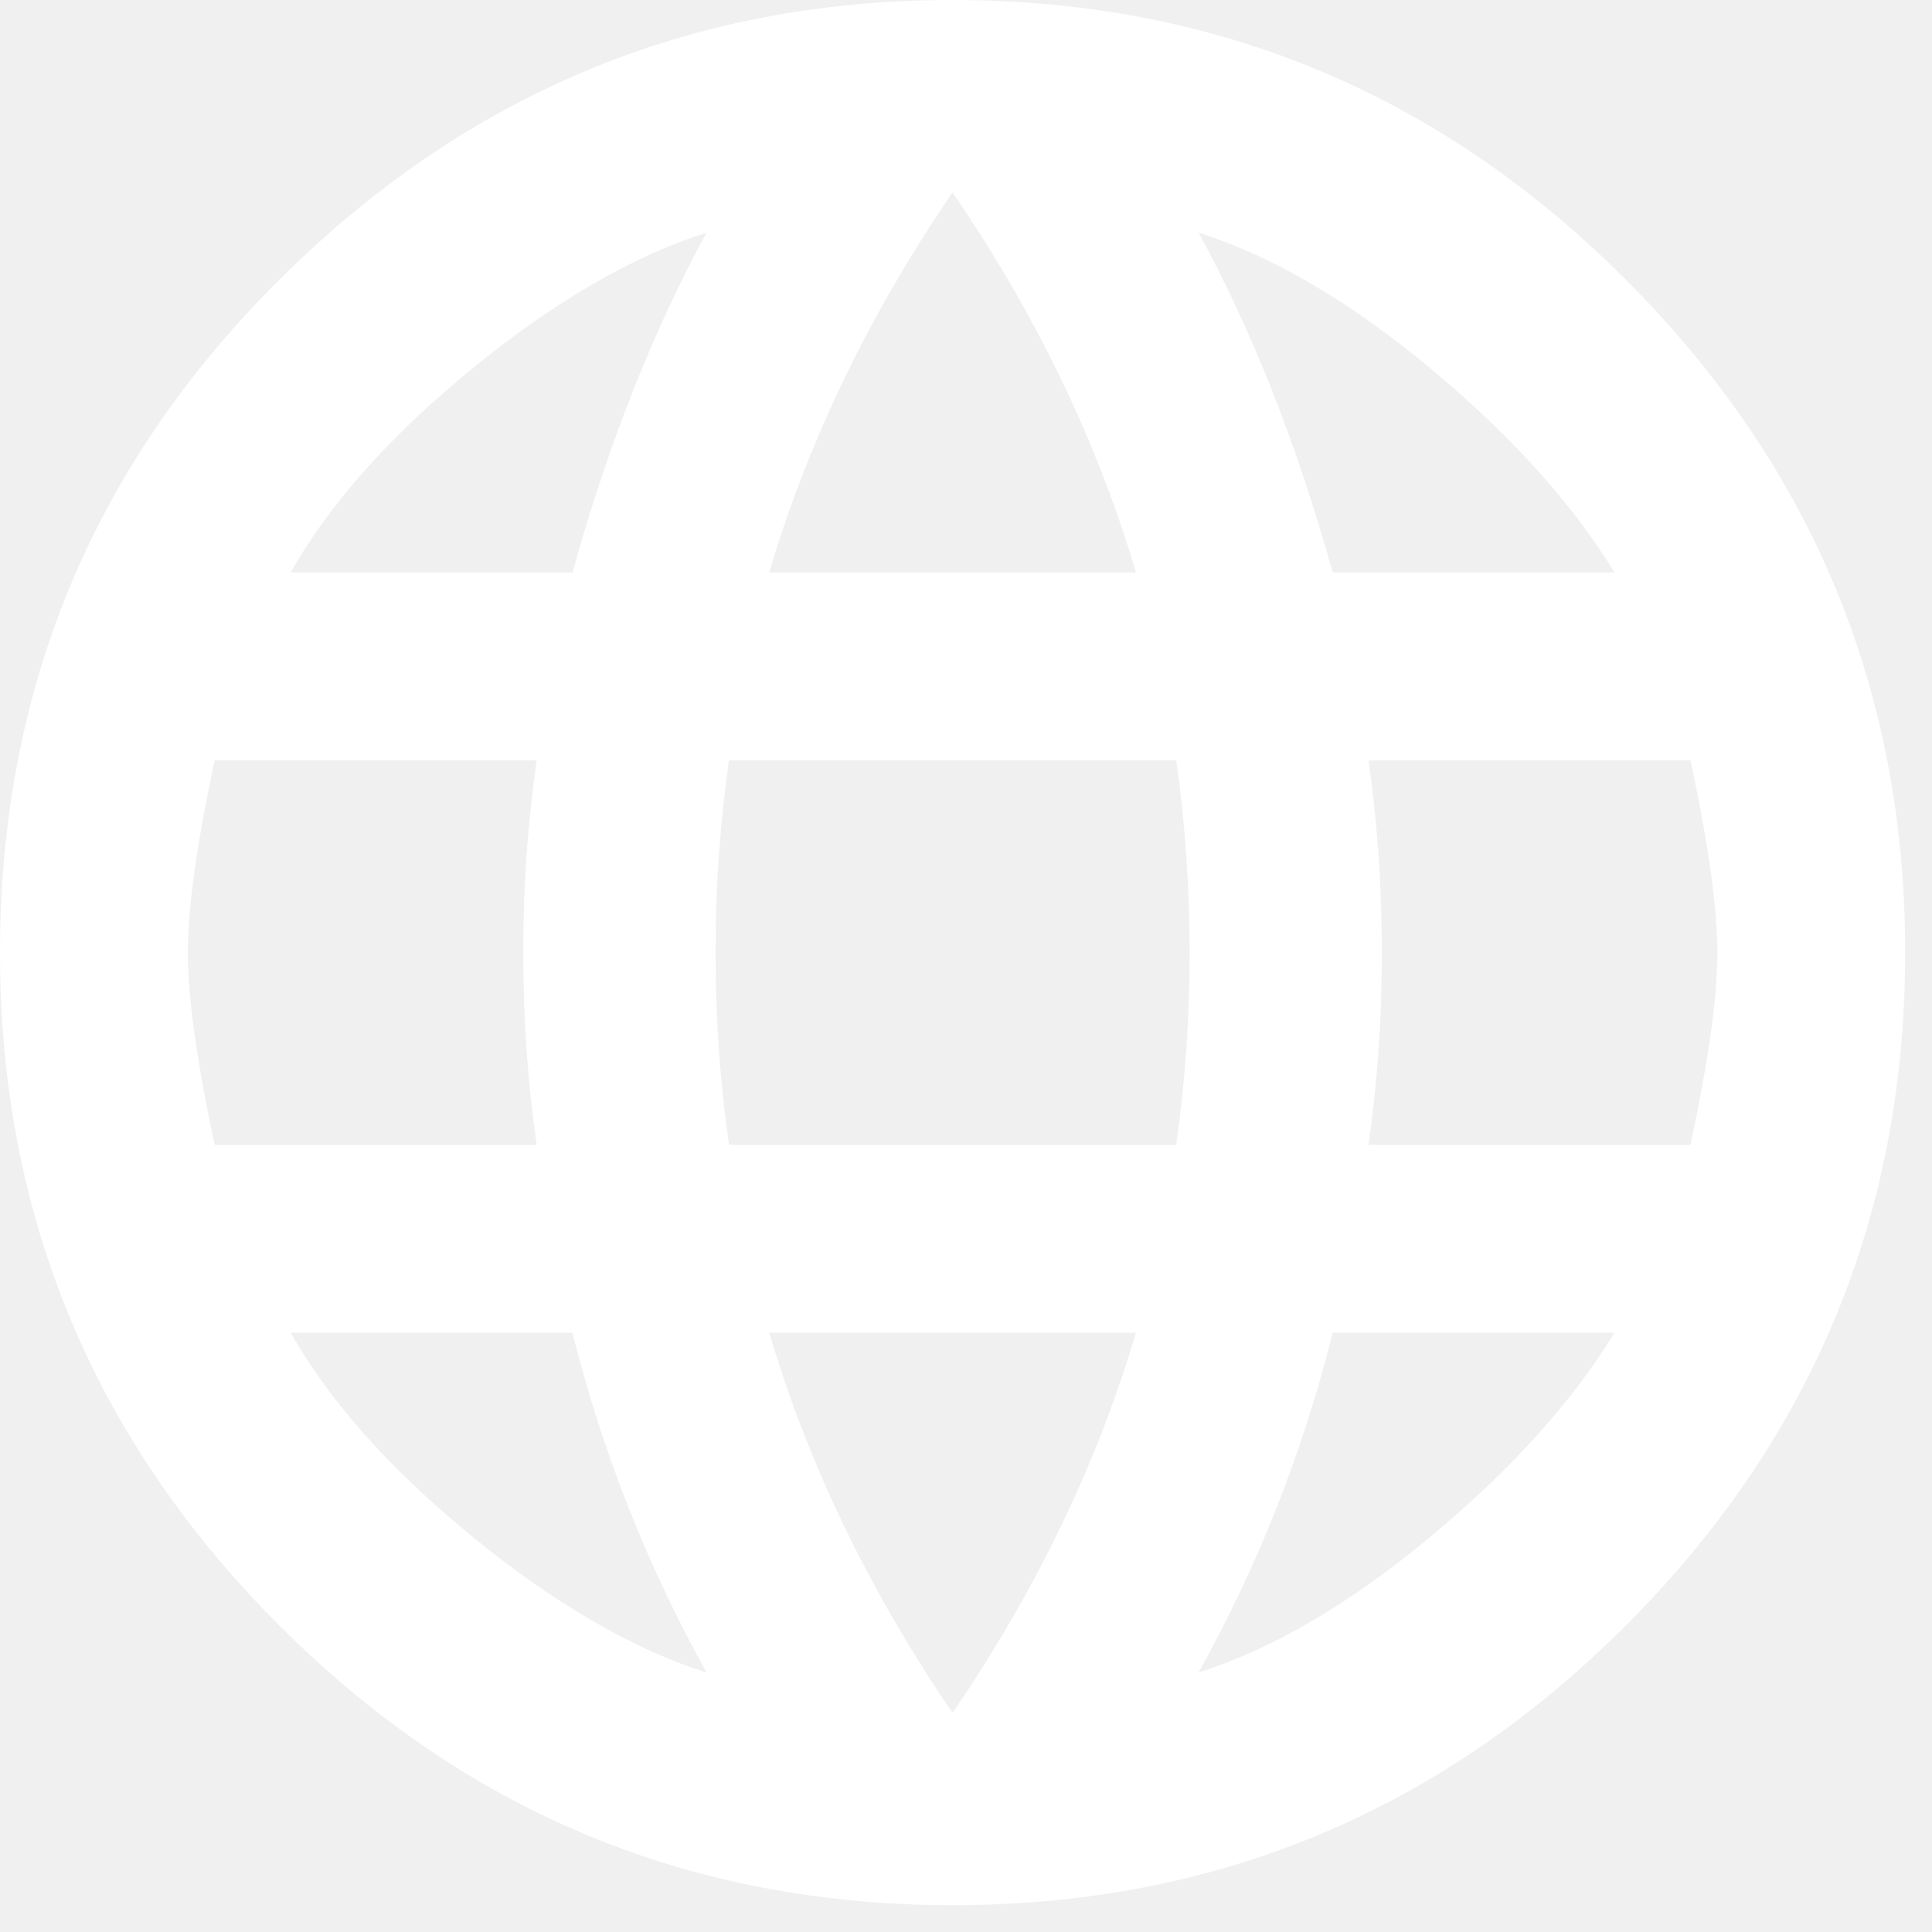
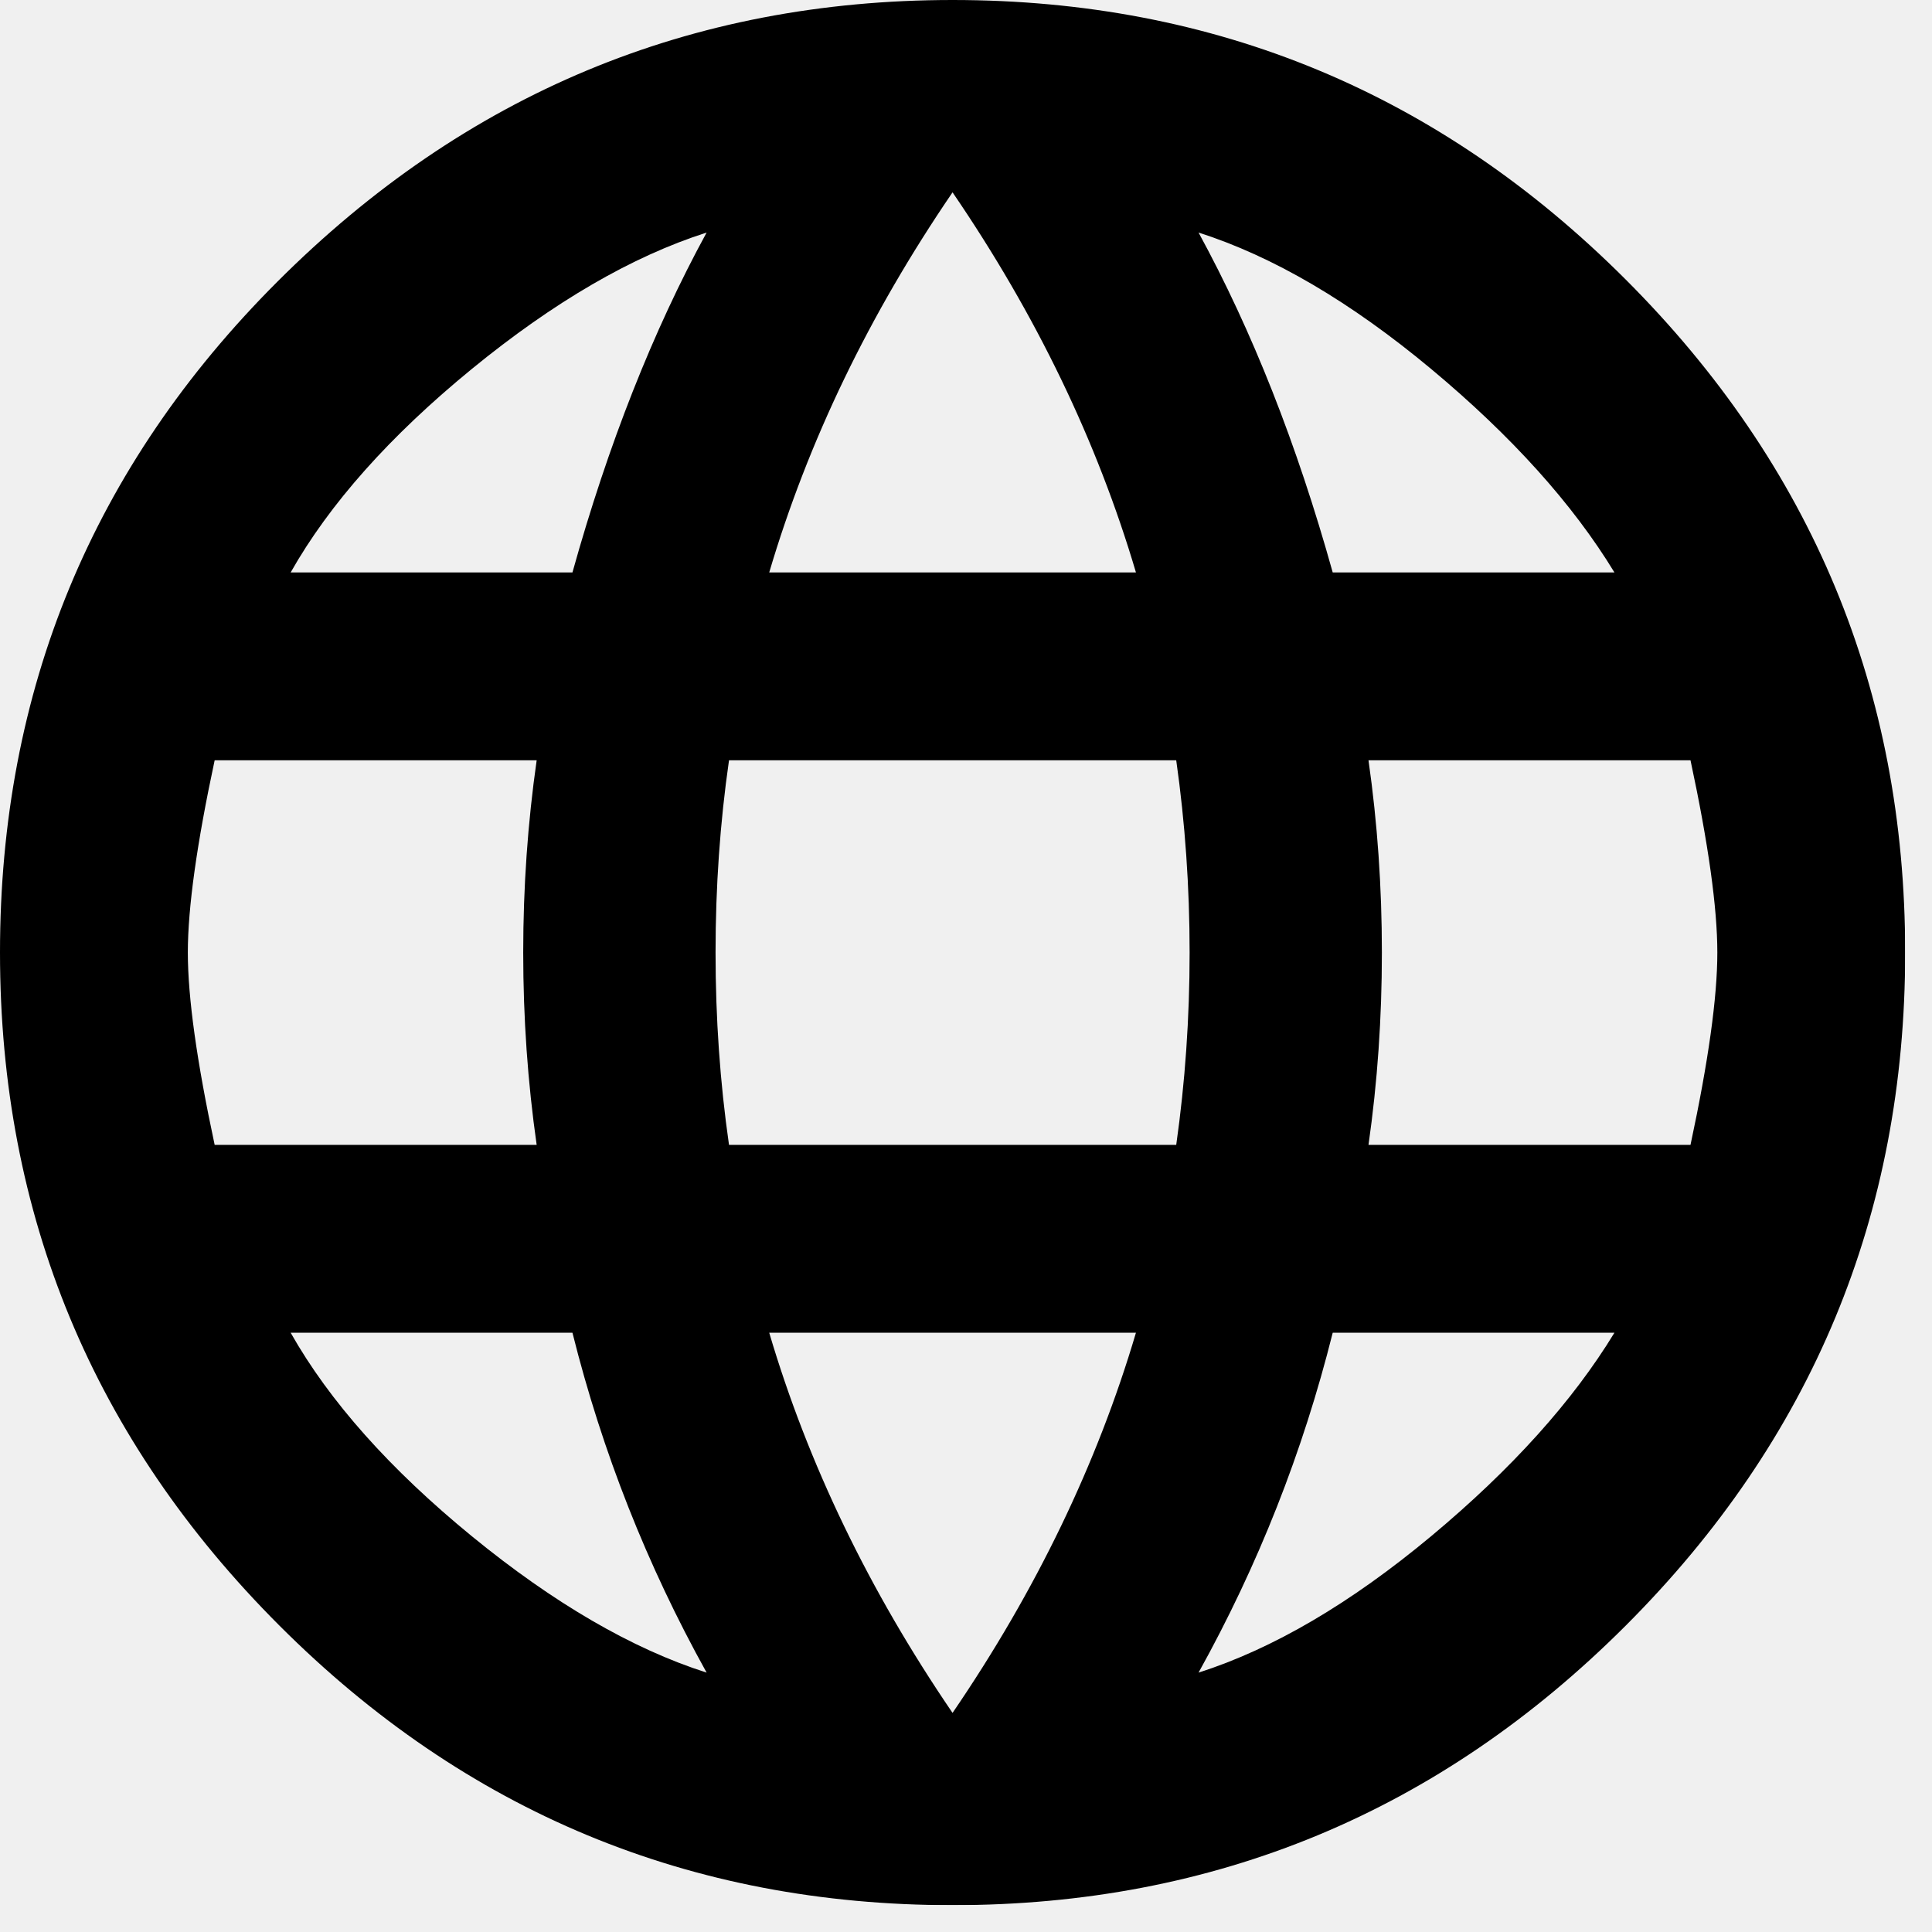
<svg xmlns="http://www.w3.org/2000/svg" width="27" height="27" viewBox="0 0 27 27" fill="none">
-   <g clip-path="url(#clip0_110_6369)">
-     <path d="M19.125 16H23.625C23.875 14.833 24 13.938 24 13.312C24 12.688 23.875 11.792 23.625 10.625H19.125C19.25 11.5 19.312 12.396 19.312 13.312C19.312 14.229 19.25 15.125 19.125 16ZM16.75 23.375C17.792 23.042 18.875 22.406 20 21.469C21.125 20.531 21.979 19.583 22.562 18.625H18.625C18.208 20.292 17.583 21.875 16.75 23.375ZM16.438 16C16.562 15.125 16.625 14.229 16.625 13.312C16.625 12.396 16.562 11.5 16.438 10.625H10.188C10.062 11.5 10 12.396 10 13.312C10 14.229 10.062 15.125 10.188 16H16.438ZM13.312 23.938C14.479 22.229 15.333 20.458 15.875 18.625H10.75C11.292 20.458 12.146 22.229 13.312 23.938ZM8 8C8.5 6.208 9.125 4.625 9.875 3.25C8.833 3.583 7.74 4.219 6.594 5.156C5.448 6.094 4.604 7.042 4.062 8H8ZM4.062 18.625C4.604 19.583 5.448 20.531 6.594 21.469C7.74 22.406 8.833 23.042 9.875 23.375C9.042 21.875 8.417 20.292 8 18.625H4.062ZM3 16H7.5C7.375 15.125 7.312 14.229 7.312 13.312C7.312 12.396 7.375 11.5 7.5 10.625H3C2.75 11.792 2.625 12.688 2.625 13.312C2.625 13.938 2.75 14.833 3 16ZM13.312 2.688C12.146 4.396 11.292 6.167 10.75 8H15.875C15.333 6.167 14.479 4.396 13.312 2.688ZM22.562 8C21.979 7.042 21.125 6.094 20 5.156C18.875 4.219 17.792 3.583 16.75 3.25C17.5 4.625 18.125 6.208 18.625 8H22.562ZM3.875 3.938C6.5 1.312 9.646 0 13.312 0C16.979 0 20.115 1.302 22.719 3.906C25.323 6.51 26.625 9.646 26.625 13.312C26.625 16.979 25.323 20.115 22.719 22.719C20.115 25.323 16.979 26.625 13.312 26.625C9.646 26.625 6.51 25.323 3.906 22.719C1.302 20.115 0 16.979 0 13.312C0 9.646 1.292 6.521 3.875 3.938Z" fill="white" />
+   <g clip-path="url(#clip0_222_3370)">
+     <mask id="mask0_222_3370" style="mask-type:luminance" maskUnits="userSpaceOnUse" x="0" y="0" width="27" height="27">
+       <path d="M26.625 0H0V26.625H26.625V0Z" fill="white" />
+     </mask>
+     <g mask="url(#mask0_222_3370)">
+       <path d="M19.125 16H23.625C23.875 14.833 24 13.938 24 13.312C24 12.688 23.875 11.792 23.625 10.625H19.125C19.25 11.5 19.312 12.396 19.312 13.312C19.312 14.229 19.25 15.125 19.125 16ZM16.75 23.375C17.792 23.042 18.875 22.406 20 21.469C21.125 20.531 21.979 19.583 22.562 18.625H18.625C18.208 20.292 17.583 21.875 16.75 23.375ZM16.438 16C16.562 15.125 16.625 14.229 16.625 13.312C16.625 12.396 16.562 11.5 16.438 10.625H10.188C10.062 11.5 10 12.396 10 13.312C10 14.229 10.062 15.125 10.188 16H16.438ZM13.312 23.938C14.479 22.229 15.333 20.458 15.875 18.625H10.75C11.292 20.458 12.146 22.229 13.312 23.938ZM8 8C8.5 6.208 9.125 4.625 9.875 3.25C8.833 3.583 7.74 4.219 6.594 5.156C5.448 6.094 4.604 7.042 4.062 8H8ZM4.062 18.625C4.604 19.583 5.448 20.531 6.594 21.469C7.74 22.406 8.833 23.042 9.875 23.375C9.042 21.875 8.417 20.292 8 18.625H4.062ZM3 16H7.5C7.375 15.125 7.312 14.229 7.312 13.312C7.312 12.396 7.375 11.5 7.5 10.625H3C2.75 11.792 2.625 12.688 2.625 13.312C2.625 13.938 2.75 14.833 3 16ZM13.312 2.688C12.146 4.396 11.292 6.167 10.75 8H15.875C15.333 6.167 14.479 4.396 13.312 2.688ZM22.562 8C21.979 7.042 21.125 6.094 20 5.156C18.875 4.219 17.792 3.583 16.75 3.25C17.5 4.625 18.125 6.208 18.625 8H22.562ZM3.875 3.938C6.5 1.312 9.646 0 13.312 0C16.979 0 20.115 1.302 22.719 3.906C25.323 6.51 26.625 9.646 26.625 13.312C26.625 16.979 25.323 20.115 22.719 22.719C20.115 25.323 16.979 26.625 13.312 26.625C9.646 26.625 6.51 25.323 3.906 22.719C1.302 20.115 0 16.979 0 13.312C0 9.646 1.292 6.521 3.875 3.938Z" fill="black" />
+     </g>
  </g>
  <defs>
-     <clipPath id="clip0_110_6369">
-       <rect width="26.625" height="26.625" fill="white" />
+     <clipPath id="clip0_222_3370">
+       <rect width="27" height="27" fill="white" />
    </clipPath>
  </defs>
</svg>
